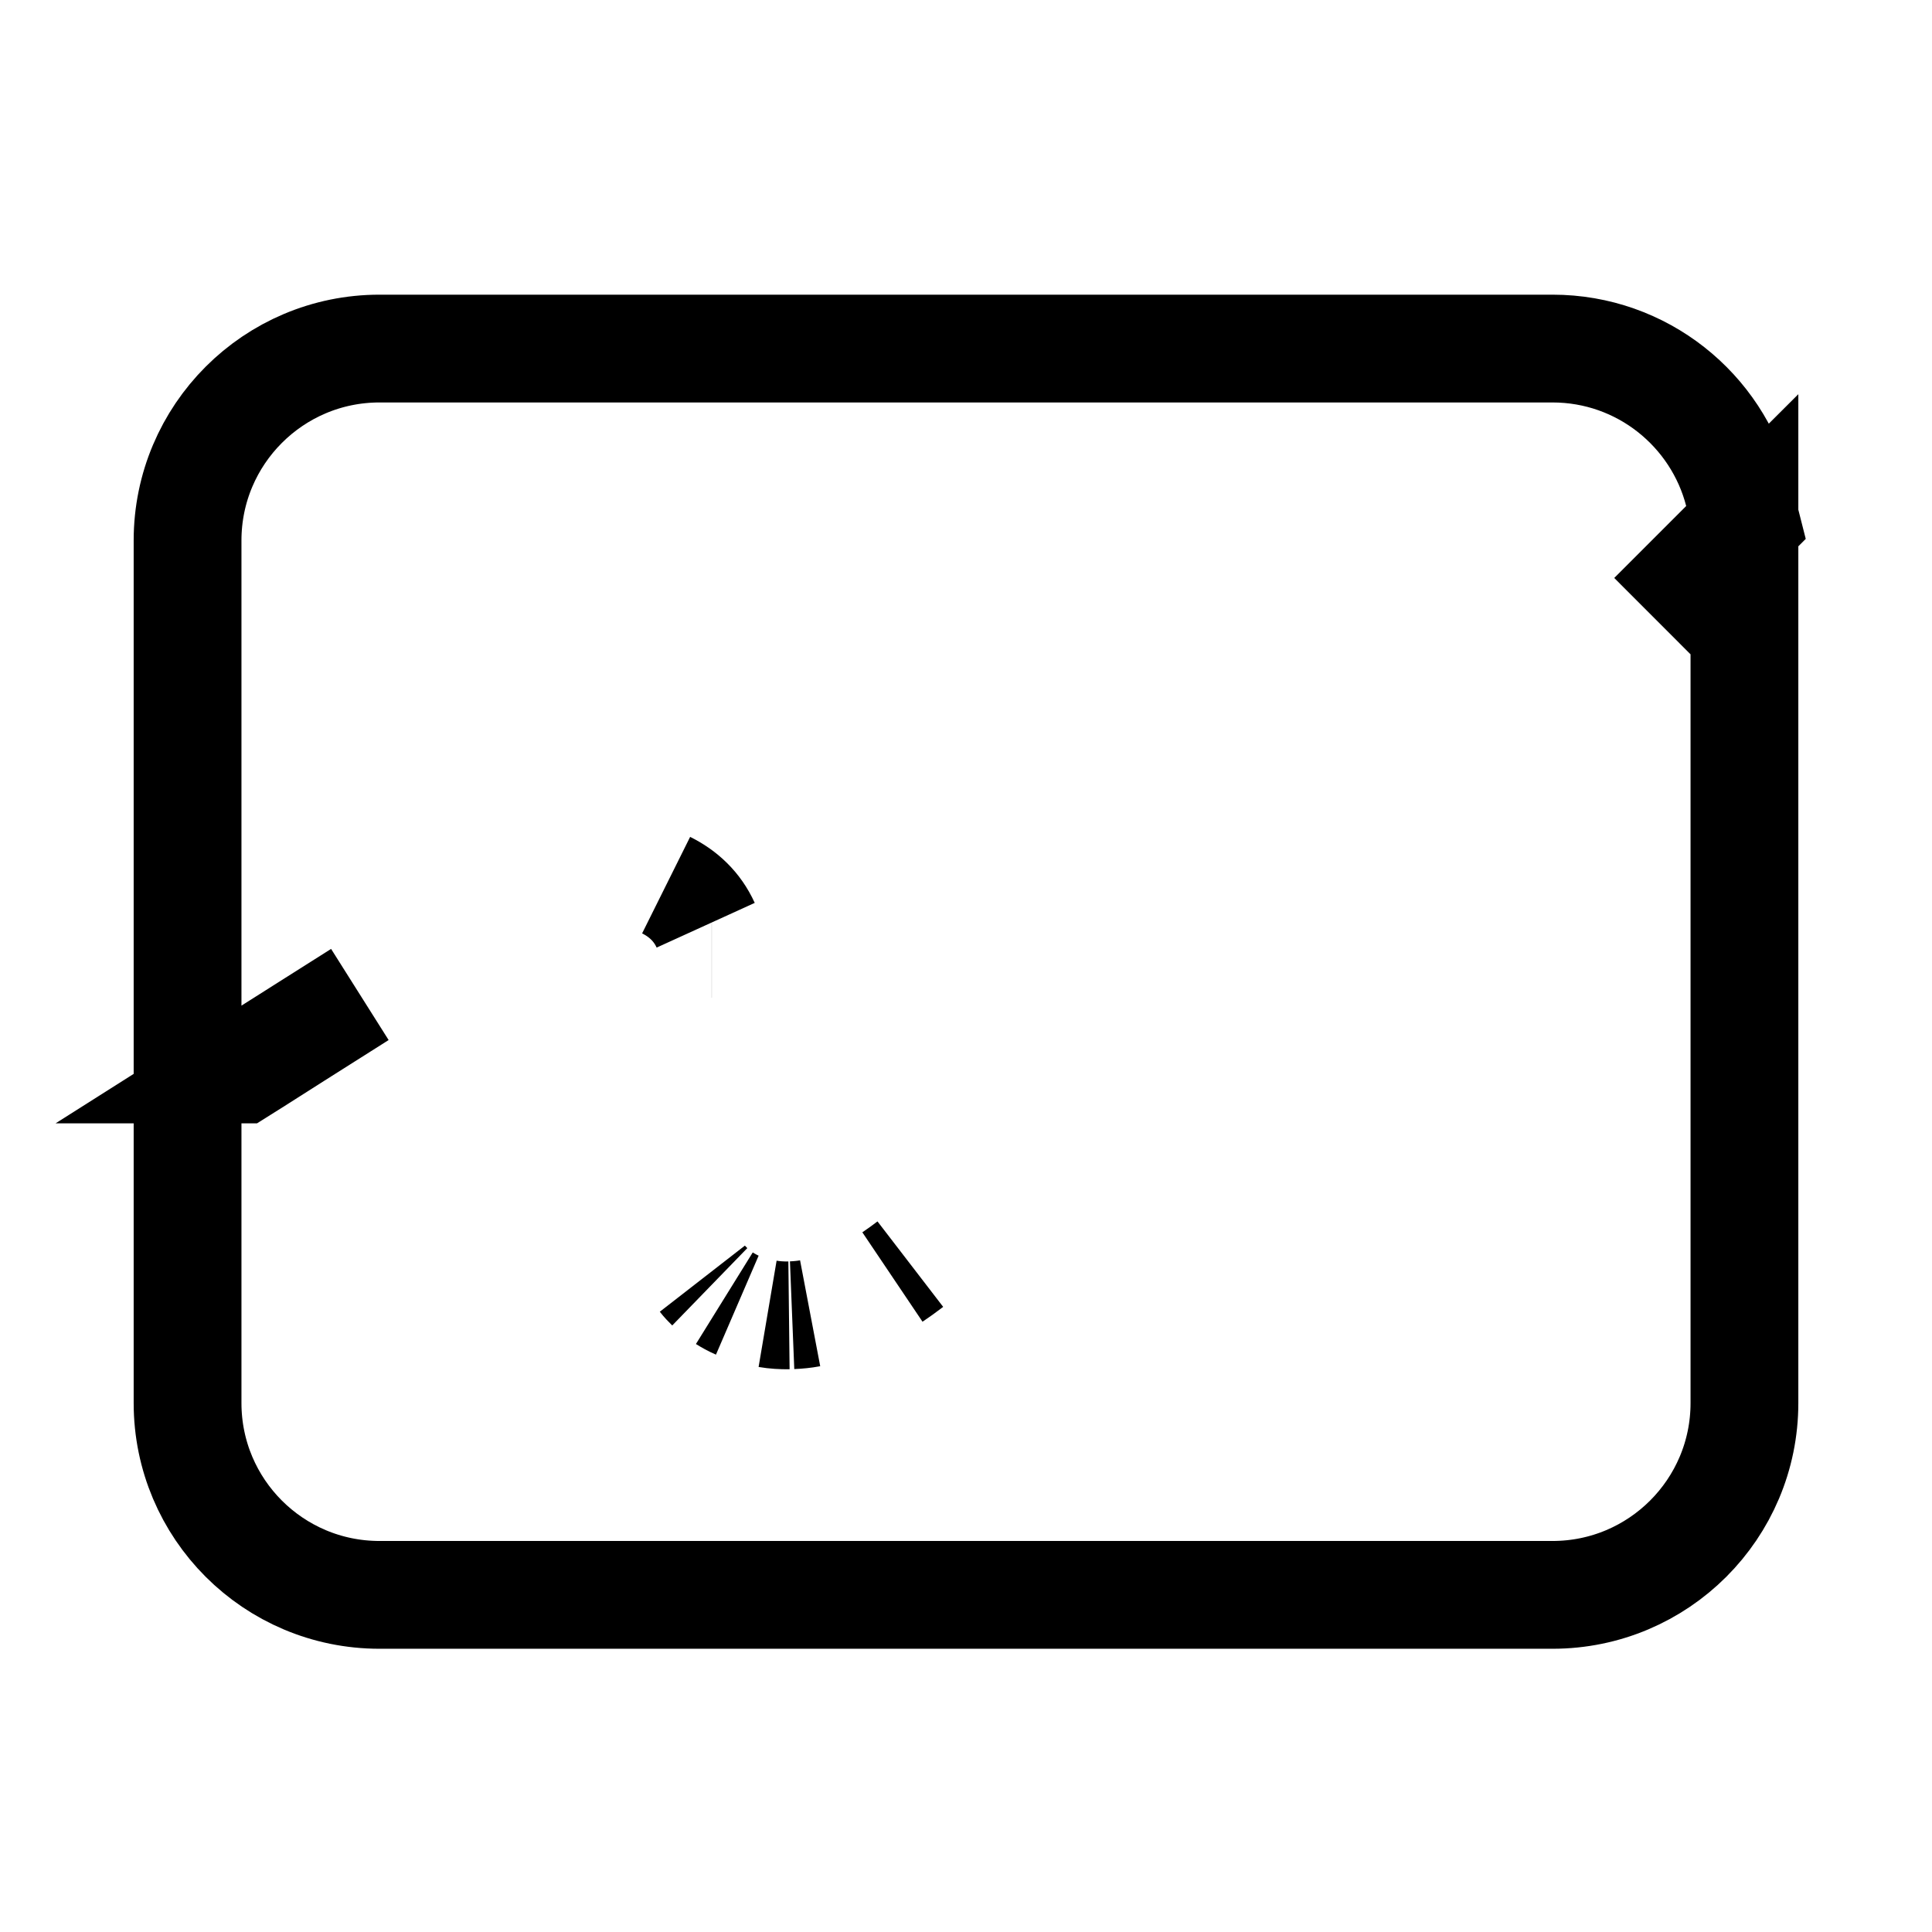
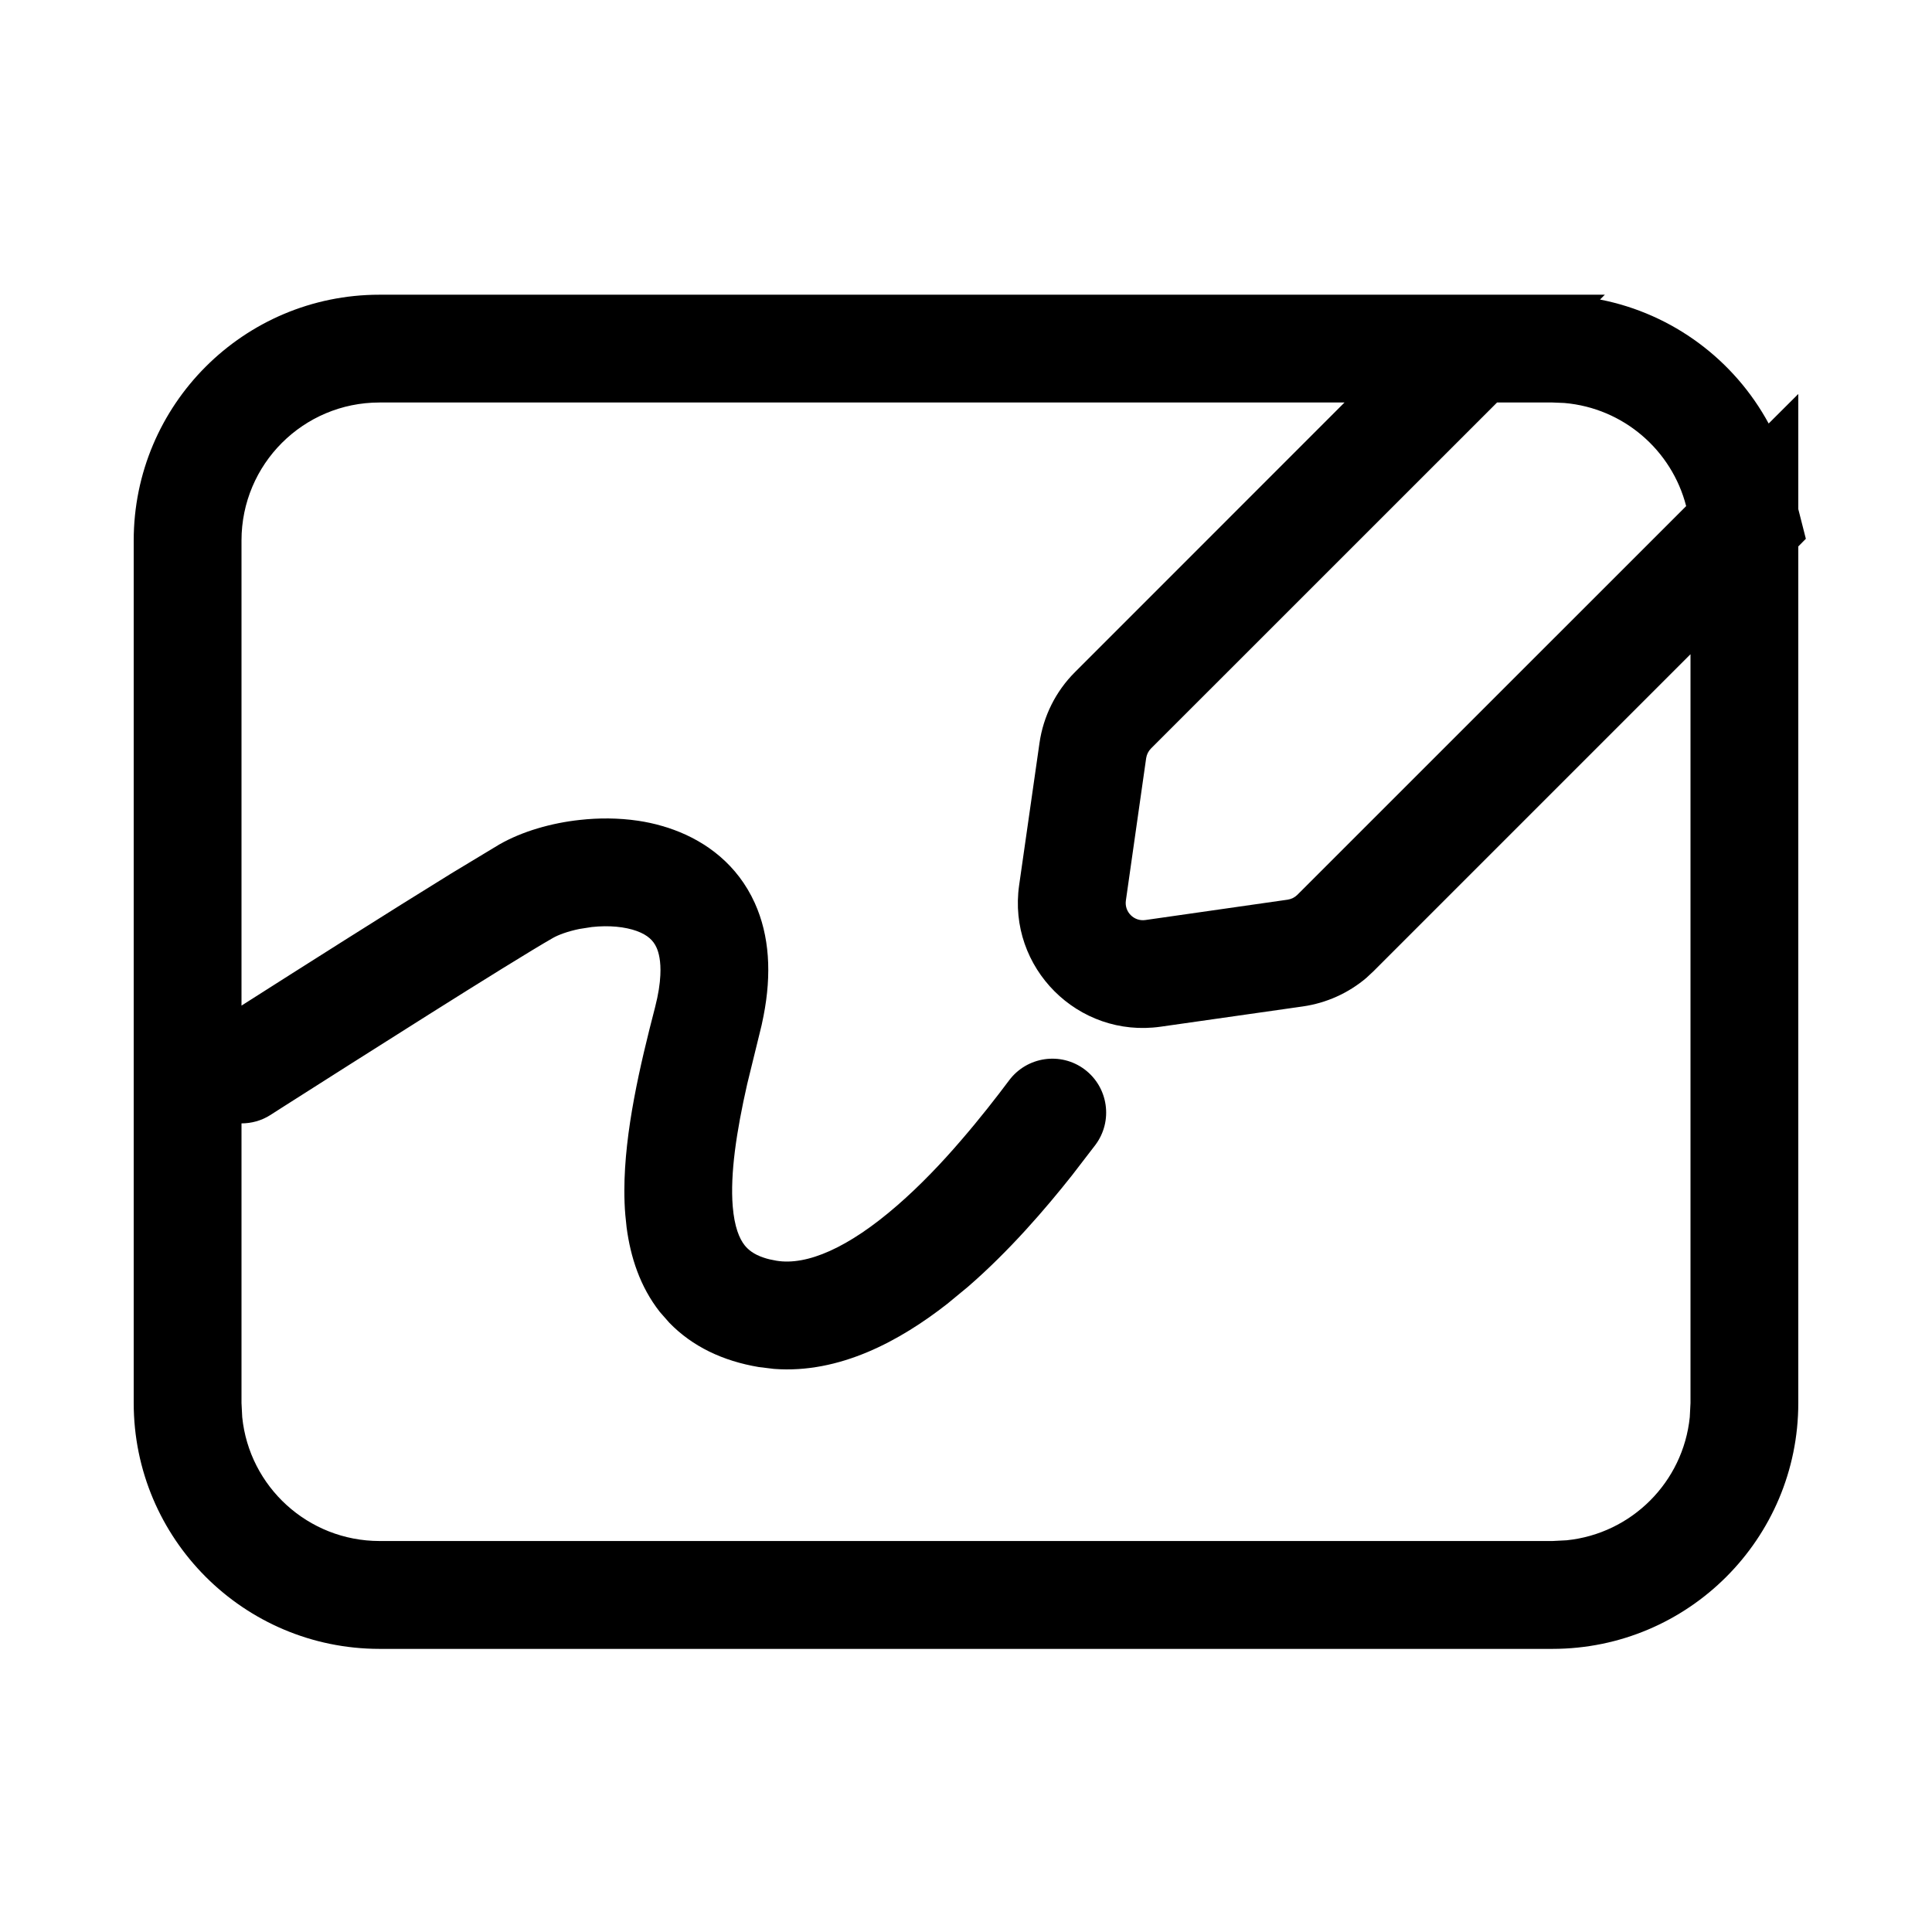
<svg xmlns="http://www.w3.org/2000/svg" width="24" height="24" viewBox="0 0 24 24" fill="none">
-   <path d="M19.286 4.33C20.398 4.33 21.331 5.092 21.595 6.12L21.689 6.49L20.526 7.653L21.67 6.511V17.429C21.67 18.745 20.602 19.812 19.286 19.812H4.714C3.397 19.812 2.33 18.745 2.33 17.429V6.714C2.33 5.398 3.398 4.33 4.714 4.33H19.286ZM9.536 16.321C9.624 16.336 9.712 16.341 9.801 16.34C9.713 16.341 9.625 16.336 9.536 16.321ZM10.063 16.314C9.99 16.328 9.915 16.335 9.84 16.338C9.914 16.335 9.989 16.328 10.063 16.314ZM8.998 16.127C9.048 16.158 9.101 16.188 9.159 16.213C9.101 16.188 9.048 16.158 8.998 16.127ZM8.725 15.884C8.753 15.92 8.784 15.953 8.817 15.985C8.784 15.953 8.753 15.92 8.725 15.884ZM3.359 13.057L2.999 13.285H3L3.164 13.182C3.495 12.971 3.972 12.668 4.47 12.354C4.065 12.61 3.672 12.858 3.359 13.057ZM8.841 11.724H8.842H8.841ZM8.276 10.996C8.488 11.101 8.661 11.262 8.766 11.493C8.66 11.261 8.486 11.101 8.276 10.996ZM11.087 15.863C11.161 15.813 11.235 15.76 11.308 15.704C11.234 15.761 11.16 15.814 11.087 15.863Z" stroke="currentColor" stroke-width="1.339" />
+   <path d="M1.661 17.429V6.714C1.661 5.028 3.028 3.661 4.714 3.661V5C3.767 5 3 5.767 3 6.714V12.492C3.708 12.041 4.853 11.314 5.608 10.849L6.203 10.49C6.345 10.409 6.506 10.342 6.677 10.291C6.847 10.24 7.027 10.204 7.207 10.185C7.433 10.16 7.68 10.159 7.929 10.196C8.028 10.211 8.128 10.232 8.226 10.261C8.276 10.275 8.325 10.291 8.373 10.309C8.773 10.456 9.16 10.74 9.376 11.217C9.56 11.624 9.587 12.099 9.485 12.62C9.471 12.694 9.454 12.77 9.434 12.846L9.282 13.466C9.147 14.062 9.07 14.58 9.102 14.984C9.123 15.241 9.185 15.387 9.25 15.469C9.291 15.52 9.358 15.581 9.49 15.624C9.534 15.639 9.585 15.651 9.645 15.661C10.023 15.724 10.539 15.502 11.145 14.975C11.289 14.85 11.428 14.717 11.56 14.581C11.693 14.445 11.818 14.306 11.936 14.169C12.173 13.895 12.378 13.631 12.536 13.42C12.758 13.124 13.178 13.063 13.474 13.285C13.769 13.507 13.829 13.927 13.607 14.223L13.318 14.599C12.988 15.016 12.539 15.539 12.024 15.985L11.767 16.197C11.183 16.654 10.431 17.067 9.615 17.005L9.426 16.982C8.98 16.907 8.601 16.727 8.315 16.432L8.198 16.299C7.949 15.983 7.832 15.612 7.784 15.248L7.768 15.093C7.759 14.993 7.756 14.89 7.756 14.786C7.757 14.057 7.95 13.235 8.138 12.511C8.179 12.351 8.198 12.221 8.203 12.115C8.212 11.939 8.183 11.831 8.155 11.77C8.116 11.684 8.047 11.616 7.912 11.566C7.766 11.513 7.567 11.492 7.351 11.516L7.197 11.54C7.052 11.57 6.936 11.613 6.868 11.652C6.323 11.964 4.416 13.178 3.523 13.746L3.359 13.851C3.248 13.922 3.123 13.955 3 13.955V17.429L3.009 17.604C3.096 18.468 3.826 19.142 4.714 19.143H19.286L19.461 19.134C20.268 19.052 20.909 18.411 20.991 17.604L21 17.429V8.127L17.064 12.063L16.973 12.148C16.75 12.337 16.477 12.46 16.186 12.502L14.418 12.754C13.393 12.9 12.514 12.022 12.66 10.997L12.913 9.229C12.961 8.896 13.115 8.588 13.352 8.351L16.702 5H4.714V3.661H19.936L19.876 3.721C20.782 3.898 21.544 4.474 21.971 5.261L22.339 4.894V6.324L22.433 6.693L22.339 6.788V17.429C22.339 19.115 20.972 20.482 19.286 20.483H4.714C3.028 20.482 1.661 19.115 1.661 17.429ZM18.597 5L14.299 9.297C14.266 9.33 14.245 9.372 14.238 9.418L13.986 11.187C13.966 11.328 14.087 11.449 14.228 11.429L15.996 11.176C16.042 11.169 16.084 11.148 16.117 11.115L20.946 6.287C20.768 5.593 20.167 5.069 19.433 5.006L19.286 5H18.597Z" fill="currentColor" />
</svg>
